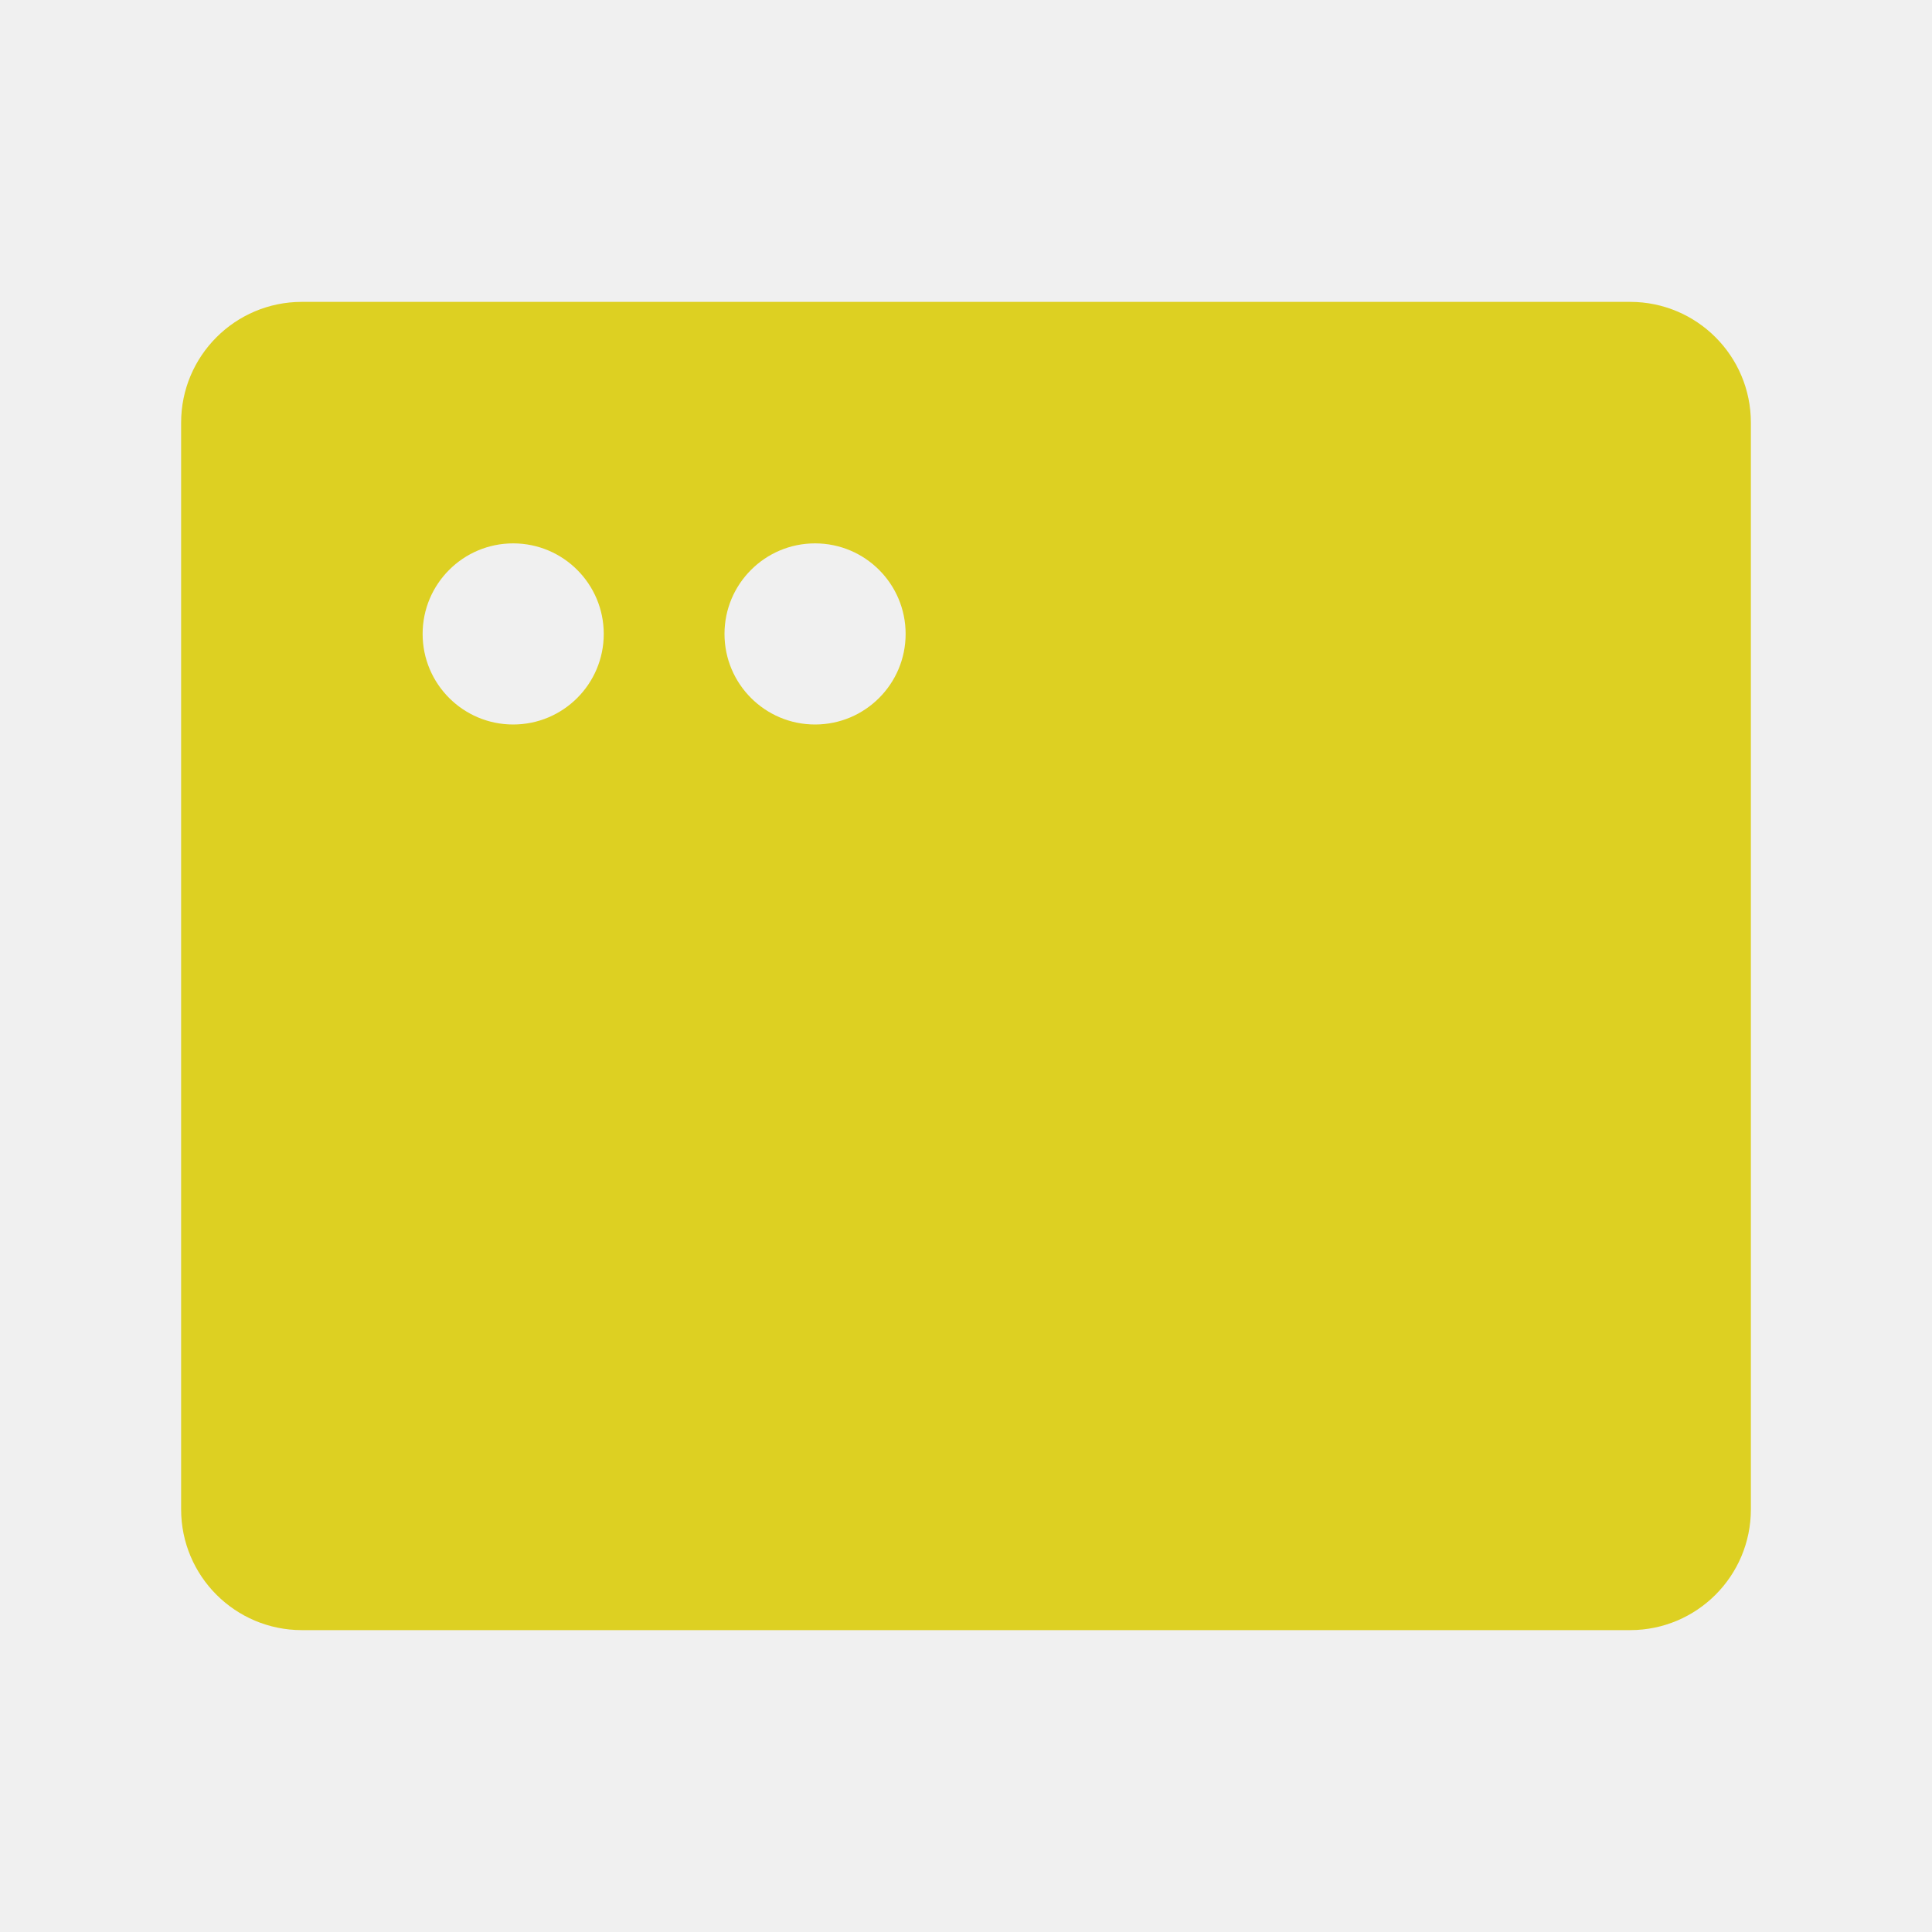
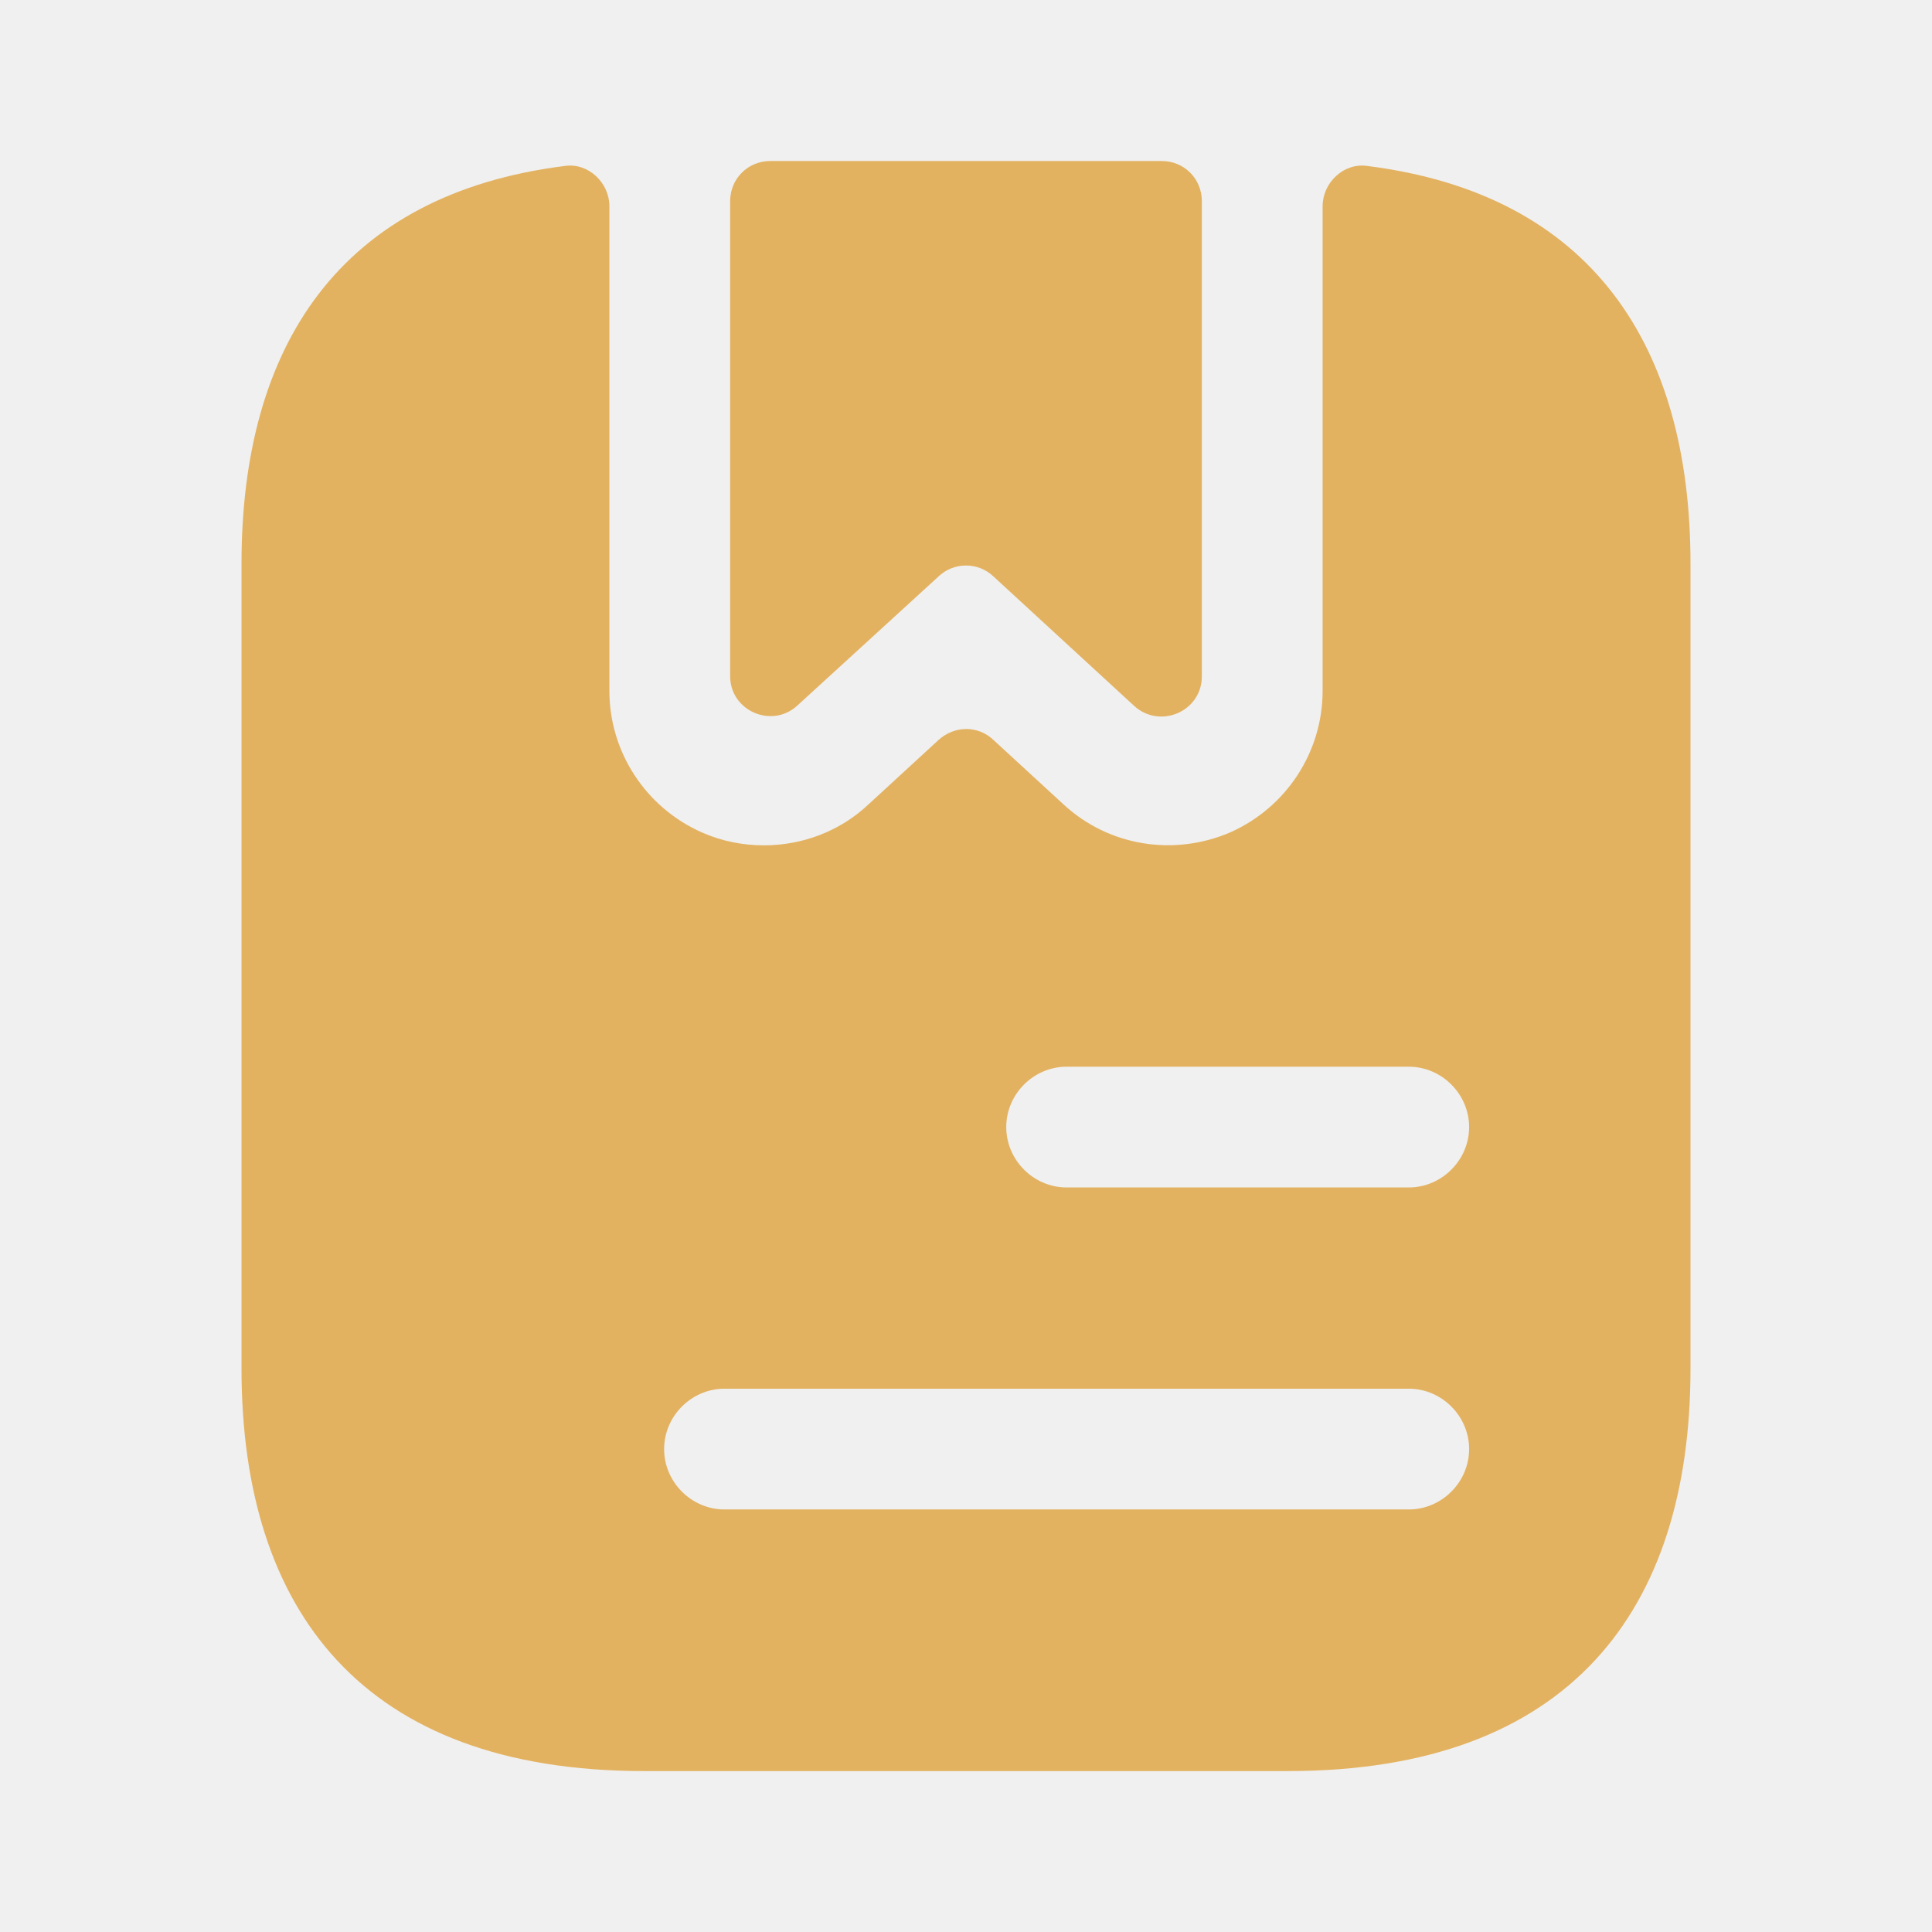
- <svg xmlns="http://www.w3.org/2000/svg" width="16" height="16" fill="#ddd022" viewBox="0 0 256 256">
-   <path d="M216,40H40A16,16,0,0,0,24,56V200a16,16,0,0,0,16,16H216a16,16,0,0,0,16-16V56A16,16,0,0,0,216,40ZM68,96A12,12,0,1,1,80,84,12,12,0,0,1,68,96Zm40,0a12,12,0,1,1,12-12A12,12,0,0,1,108,96Z" />
+ <svg xmlns="http://www.w3.org/2000/svg" width="24" height="24" viewBox="0 0 24 24" fill="#e3b261">
+   <g clip-path="url(#clip0_4418_8478)">
+     <path d="M14.93 2.5V8.4C14.93 8.84 14.41 9.06 14.09 8.77L12.34 7.16C12.15 6.98 11.85 6.98 11.66 7.16L9.91 8.76C9.59 9.06 9.07 8.83 9.07 8.4V2.5C9.07 2.22 9.29 2 9.57 2H14.43C14.71 2 14.93 2.22 14.93 2.5Z" />
+     <path d="M16.98 2.061C16.69 2.021 16.43 2.271 16.43 2.561V8.581C16.43 9.341 15.98 10.031 15.28 10.341C14.58 10.641 13.77 10.511 13.21 9.991L12.34 9.191C12.15 9.011 11.86 9.011 11.66 9.191L10.79 9.991C10.43 10.331 9.96 10.501 9.49 10.501C9.23 10.501 8.97 10.451 8.72 10.341C8.02 10.031 7.57 9.341 7.57 8.581V2.561C7.57 2.271 7.31 2.021 7.02 2.061C4.22 2.411 3 4.301 3 7.001V17.001C3 20.001 4.5 22.001 8 22.001H16C19.5 22.001 21 20.001 21 17.001V7.001C21 4.301 19.78 2.411 16.98 2.061ZM17.5 18.751H9C8.59 18.751 8.25 18.411 8.25 18.001C8.25 17.591 8.59 17.251 9 17.251H17.5C17.91 17.251 18.25 17.591 18.25 18.001C18.25 18.411 17.91 18.751 17.5 18.751ZM17.5 14.751H13.25C12.84 14.751 12.5 14.411 12.5 14.001C12.5 13.591 12.84 13.251 13.25 13.251H17.5C17.91 13.251 18.25 13.591 18.25 14.001C18.25 14.411 17.91 14.751 17.5 14.751Z" />
+   </g>
+   <defs>
+     <clipPath id="clip0_4418_8478">
+       <rect width="24" height="24" fill="white" />
+     </clipPath>
+   </defs>
</svg>
